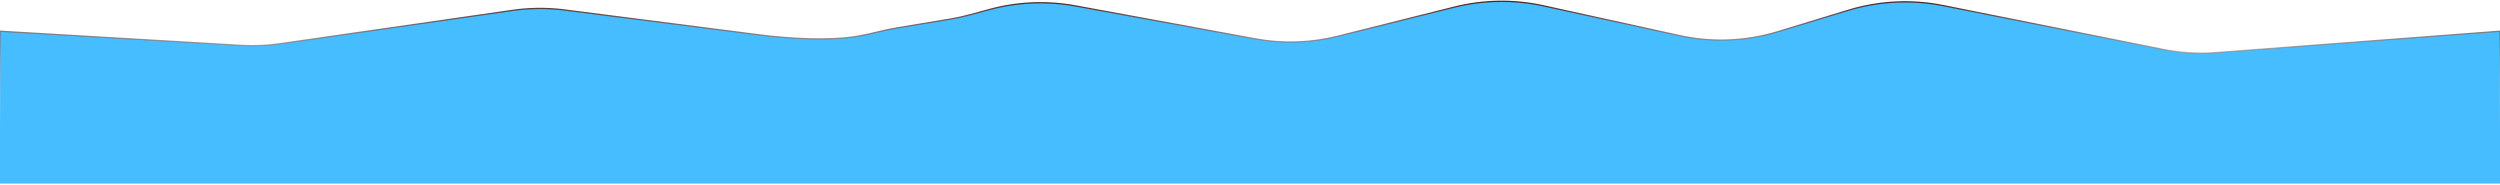
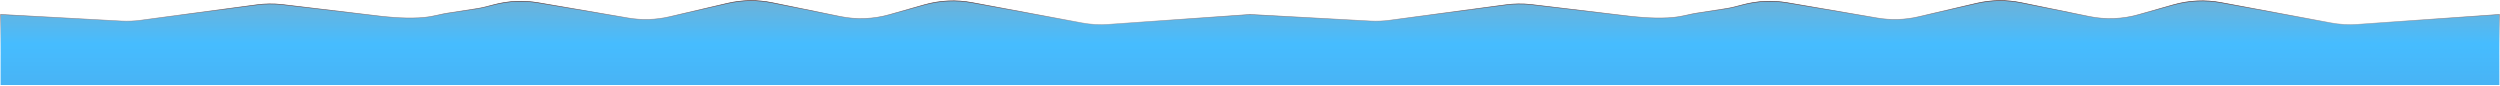
- <svg xmlns="http://www.w3.org/2000/svg" width="1920" height="142" fill="none">
-   <path d="M587.5 27.308L431.518 7.403a150 150 0 00-37.961.586L215.103 33.564a149.99 149.99 0 01-29.334 1.3L0 23.962V141h1920V23.962l-217.85 16.39c-13.7 1.068-27.48.25-40.96-2.434L1492.37 4.305a149.993 149.993 0 00-72.85 3.576l-54.11 16.423a150.016 150.016 0 01-75.6 3.004L1185.3 4.46a150.017 150.017 0 00-68.37 1.005l-89.49 22.34a149.975 149.975 0 01-63.321 2.018L826.01 4.556a150 150 0 00-66.326 2.8c-9.838 2.673-19.633 5.606-29.691 7.269l-41.366 6.837c-10.059 1.663-19.884 4.66-29.938 6.349-22.467 3.774-51.926 1.652-71.189-.503z" fill="url(#paint0_linear_124_439)" fill-opacity=".78" stroke="url(#paint1_linear_124_439)" />
+ <svg xmlns="http://www.w3.org/2000/svg" width="4147" height="142" fill="none">
+   <path fill-rule="evenodd" clip-rule="evenodd" d="M2538.87 7.403l168.42 19.905c21.41 2.218 54.48 4.402 78.97.156 4.29-.743 8.55-1.69 12.8-2.635 5.07-1.126 10.13-2.252 15.26-3.037l48.98-7.497c8.73-1.338 17.29-3.609 25.84-5.876l2.03-.539c23.88-6.32 49.08-7.485 73.64-3.324l149.12 25.268a174.536 174.536 0 0068.37-2.018l96.62-22.34a174.552 174.552 0 0173.82-1.005l112.84 22.847c27.04 5.474 55.14 4.44 81.62-3.004l58.43-16.423c25.5-7.168 52.52-8.397 78.66-3.576l182.27 33.613a174.6 174.6 0 0044.22 2.434L4146 23.962V141H1V23.962l200.576 10.902a174.73 174.73 0 0031.673-1.3L425.927 7.989a174.75 174.75 0 0140.986-.586l168.416 19.905c21.406 2.218 54.476 4.402 78.973.156 4.29-.743 8.546-1.69 12.801-2.635 5.066-1.126 10.132-2.252 15.256-3.037l48.977-7.497c8.736-1.338 17.293-3.609 25.838-5.876l2.031-.539c23.884-6.32 49.084-7.485 73.645-3.324l149.12 25.268a174.536 174.536 0 0068.37-2.018l96.62-22.34a174.552 174.552 0 0173.82-1.005l112.84 22.847c27.04 5.474 55.14 4.44 81.62-3.004l58.43-16.423c25.5-7.168 52.52-8.397 78.66-3.576l182.27 33.613a174.6 174.6 0 0044.22 2.434l234.14-16.315v-.075l.61.033.47-.033v.059l199.5 10.843c10.57.527 21.18.092 31.67-1.3l192.68-25.575c13.58-1.802 27.35-2 40.98-.586z" fill="url(#paint0_linear_205_6)" fill-opacity=".78" />
+   <path d="M2707.29 27.308l-.06.496.01.001.05-.497zM2538.87 7.403l.06-.497-.06.497zm247.39 20.061l.09.493-.09-.493zm12.8-2.635l.11.488-.11-.488zm15.26-3.037l-.08-.494.08.494zm48.98-7.497l-.08-.495.08.495zm25.84-5.876l-.13-.484.13.484zm2.03-.539l-.13-.483.13.483zm73.64-3.324l.08-.492-.08.492zm149.12 25.268l.08-.493-.08.493zm68.37-2.018l-.11-.487.11.488zm96.62-22.34l-.11-.487.11.487zm73.82-1.005l.1-.49-.1.49zm112.84 22.847l.1-.49-.1.49zm81.62-3.004l-.13-.481.13.481zm58.43-16.423l-.14-.481.14.481zm78.66-3.576l.09-.492-.09.492zm182.27 33.613l-.09.492.09-.492zm44.22 2.434l-.03-.5.03.5zM4146 23.962h.5v-.536l-.53.037.03.5zM4146 141v.5h.5v-.5h-.5zM1 141H.5v.5H1v-.5zM1 23.962l.027-.5-.527-.028v.528H1zm200.576 10.902l-.027.5h.002l.025-.5zm31.673-1.3l.066.495-.066-.495zM425.927 7.989l-.066-.496.066.496zm40.986-.586l.059-.497h-.007l-.052.497zm168.416 19.905l-.059.496.007.001.052-.497zm78.973.156l.085.493-.085-.493zm12.801-2.635l.108.488-.108-.488zm15.256-3.037l.076.494-.076-.494zm48.977-7.497l.075.494-.075-.494zm25.838-5.876l-.128-.484.128.484zm2.031-.539l.128.483-.128-.483zm73.645-3.324l.083-.492-.083.492zm149.12 25.268l.08-.493-.08.493zm68.37-2.018l-.11-.487.11.488zm96.62-22.34l-.11-.487.11.487zm73.82-1.005l.1-.49-.1.49zm112.84 22.847l-.1.49.1-.49zm81.62-3.004l-.13-.481.13.481zm58.43-16.423l.13.481-.13-.48zm78.66-3.576l.09-.492-.09.492zm182.27 33.613l-.09.492.09-.492zm44.22 2.434l-.03-.5.03.5zm234.14-16.315l.03.5.47-.033v-.467h-.5zm0-.075l.03-.5-.53-.028v.528h.5zm.61.033l-.03.5.03.001.03-.002-.03-.499zm.47-.033h.5v-.536l-.53.037.03.5zm0 .059h-.5v.473l.47.026.03-.5zm199.5 10.843l-.03.5.03-.5zm31.67-1.3l.07.495-.07-.495zm192.68-25.575l-.07-.496.07.496zm209.46 18.822L2538.93 6.906l-.12.993 168.42 19.905.12-.993zm78.83.16c-24.43 4.233-57.43 2.058-78.84-.16l-.1.994c21.41 2.219 54.54 4.41 79.11.152l-.17-.986zm12.77-2.63c-4.25.946-8.5 1.89-12.77 2.63l.17.986c4.3-.746 8.57-1.695 12.82-2.64l-.22-.976zm15.29-3.043c-5.14.787-10.22 1.917-15.29 3.043l.22.976c5.07-1.127 10.12-2.25 15.22-3.03l-.15-.99zm48.98-7.498l-48.98 7.498.15.988 48.98-7.497-.15-.989zm25.79-5.865c-8.55 2.27-17.08 4.533-25.79 5.865l.15.989c8.77-1.342 17.35-3.62 25.89-5.887l-.25-.967zm2.03-.538l-2.03.538.25.967 2.03-.539-.25-.966zm73.85-3.333c-24.63-4.174-49.9-3.006-73.85 3.333l.25.966c23.82-6.302 48.95-7.463 73.44-3.314l.16-.985zm149.12 25.267L2964.89 4.064l-.16.985 149.11 25.268.17-.986zm68.18-2.012a174.06 174.06 0 01-68.18 2.012l-.17.986a175.045 175.045 0 0068.57-2.023l-.22-.975zm96.62-22.34l-96.62 22.34.22.975 96.63-22.34-.23-.975zm74.03-1.008a175.042 175.042 0 00-74.03 1.008l.23.974a174.012 174.012 0 0173.6-1.002l.2-.98zm112.84 22.847L3352.84 3.97l-.2.98 112.84 22.847.2-.98zm81.39-2.995c-26.41 7.422-54.43 8.453-81.39 2.995l-.2.98c27.12 5.49 55.3 4.453 81.86-3.012l-.27-.963zM3605.49 7.4l-58.42 16.423.27.962 58.42-16.423-.27-.962zm78.89-3.587c-26.21-4.834-53.31-3.602-78.89 3.587l.27.962c25.43-7.147 52.38-8.372 78.44-3.566l.18-.983zm182.27 33.613L3684.38 3.813l-.18.983 182.27 33.614.18-.984zm44.1 2.427a174.12 174.12 0 01-44.1-2.427l-.18.984a175.104 175.104 0 0044.35 2.44l-.07-.997zm235.22-16.39l-235.22 16.39.07.997 235.21-16.389-.06-.998zM4146.5 141V23.962h-1V141h1zm-2072.46.5H4146v-1H2074.04v1zm-1.08 0h1.08v-1h-1.08v1zM1 141.5h2071.96v-1H1v1zM.5 23.962V141h1V23.962h-1zm201.103 10.403L1.027 23.463l-.054.998 200.576 10.903.054-.999zm31.58-1.297a174.226 174.226 0 01-31.582 1.297l-.05.999c10.608.528 21.247.091 31.764-1.305l-.132-.991zM425.861 7.493L233.183 33.068l.132.991L425.992 8.485l-.131-.992zm41.104-.588a175.256 175.256 0 00-41.104.588l.131.992a174.262 174.262 0 0140.87-.585l.103-.995zm168.422 19.906L466.972 6.906l-.117.993L635.27 27.804l.117-.993zm78.829.16c-24.422 4.233-57.431 2.058-78.836-.16l-.103.994c21.408 2.219 54.539 4.41 79.11.152l-.171-.986zm12.778-2.63c-4.257.946-8.501 1.89-12.778 2.63l.171.986c4.304-.746 8.571-1.695 12.824-2.64l-.217-.976zm15.29-3.043c-5.144.787-10.226 1.917-15.29 3.043l.217.976c5.069-1.127 10.118-2.25 15.224-3.03l-.151-.99zM791.26 13.8l-48.976 7.498.151.988 48.976-7.497-.151-.989zm25.786-5.865c-8.55 2.27-17.08 4.533-25.786 5.865l.151.989c8.768-1.342 17.351-3.62 25.891-5.887l-.256-.967zm2.032-.538l-2.032.538.256.967 2.031-.539-.255-.966zm73.855-3.333C868.302-.11 843.03 1.058 819.078 7.397l.255.966C843.148 2.061 868.276.9 892.766 5.05l.167-.985zM1042.05 29.33L892.933 4.064l-.167.985 149.114 25.268.17-.986zm68.18-2.012a174.06 174.06 0 01-68.18 2.012l-.17.986a175.045 175.045 0 0068.57-2.023l-.22-.975zm96.62-22.34l-96.62 22.34.22.975 96.63-22.34-.23-.975zm74.03-1.008a175.041 175.041 0 00-74.03 1.008l.23.974a174.012 174.012 0 0173.6-1.002l.2-.98zm112.84 22.847L1280.88 3.97l-.2.98 112.84 22.847.2-.98zm81.39-2.995c-26.41 7.422-54.43 8.453-81.39 2.995l-.2.98c27.11 5.49 55.3 4.453 81.86-3.012l-.27-.963zM1533.53 7.4l-58.42 16.423.27.962 58.42-16.423-.27-.962zm78.89-3.587c-26.21-4.834-53.31-3.602-78.89 3.587l.27.962c25.43-7.147 52.38-8.372 78.44-3.566l.18-.983zm182.27 33.613L1612.42 3.813l-.18.983 182.27 33.614.18-.984zm44.1 2.427a174.12 174.12 0 01-44.1-2.427l-.18.984a175.104 175.104 0 0044.35 2.44l-.07-.997zm234.14-16.314l-234.14 16.314.07.997 234.13-16.314-.06-.997zm-.47.423v.075h1v-.075h-1zm1.13-.466l-.6-.033-.06.998.61.033.05-.998zm.42-.033l-.48.033.07.998.47-.033-.06-.998zm.53.558v-.059h-1v.059h1zm199.02 10.344l-199.49-10.843-.06.998 199.5 10.844.05-.999zm31.58-1.297a174.174 174.174 0 01-31.58 1.297l-.05.999c10.61.528 21.25.091 31.77-1.305l-.14-.991zm192.68-25.575l-192.68 25.575.14.991 192.67-25.574-.13-.992zm41.11-.588a175.301 175.301 0 00-41.11.588l.13.992a174.264 174.264 0 0140.87-.585l.11-.995z" fill="url(#paint1_linear_205_6)" />
  <defs>
-     <linearGradient id="paint0_linear_124_439" x1="960" y1="1" x2="960" y2="922.462" gradientUnits="userSpaceOnUse">
-       <stop stop-color="#449CCD" stop-opacity="0" />
-       <stop offset="0" stop-color="#12AAFF" />
+     <linearGradient id="paint0_linear_205_6" x1="3109.48" y1="1" x2="3109.48" y2="922.462" gradientUnits="userSpaceOnUse">
+       <stop stop-color="#449CCD" />
+       <stop offset=".078" stop-color="#12AAFF" />
+       <stop offset=".245" stop-color="#188FE2" />
    </linearGradient>
-     <linearGradient id="paint1_linear_124_439" x1="960" y1="1" x2="960" y2="922.462" gradientUnits="userSpaceOnUse">
+     <linearGradient id="paint1_linear_205_6" x1="3109.48" y1="1" x2="3109.48" y2="922.462" gradientUnits="userSpaceOnUse">
      <stop stop-color="#4A2828" />
      <stop offset=".105" stop-color="#fff" stop-opacity="0" />
    </linearGradient>
  </defs>
</svg>
